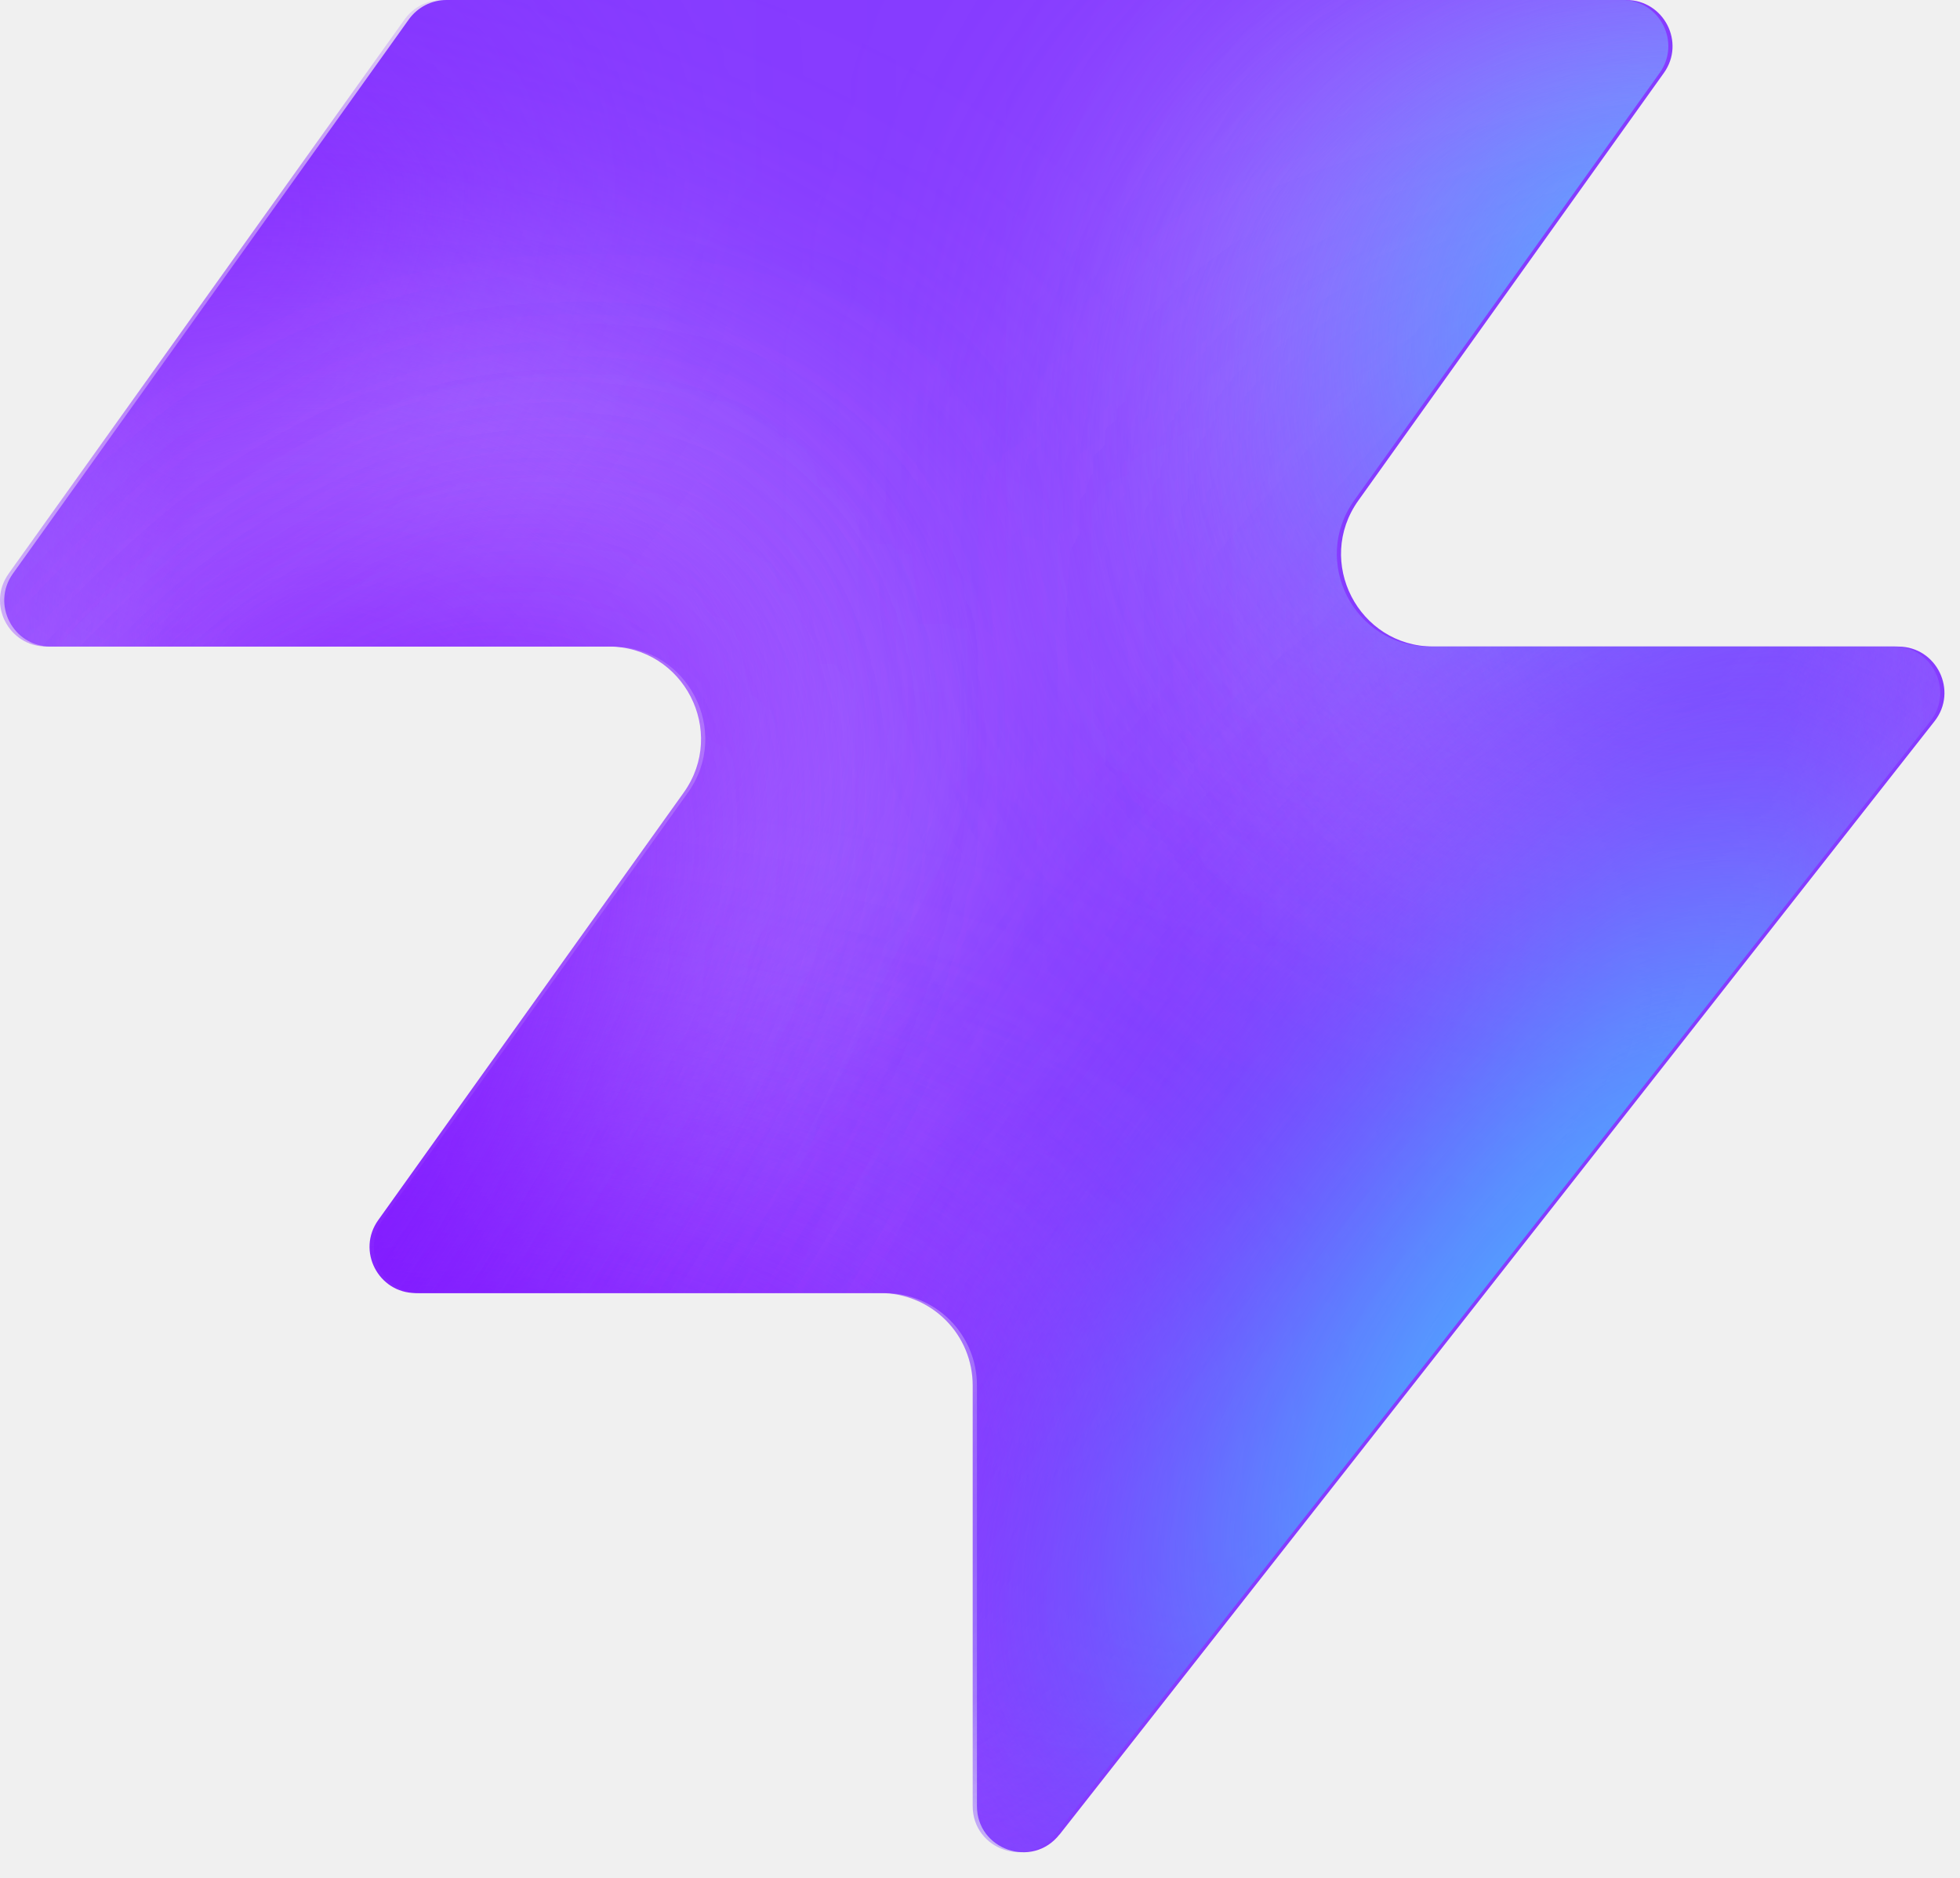
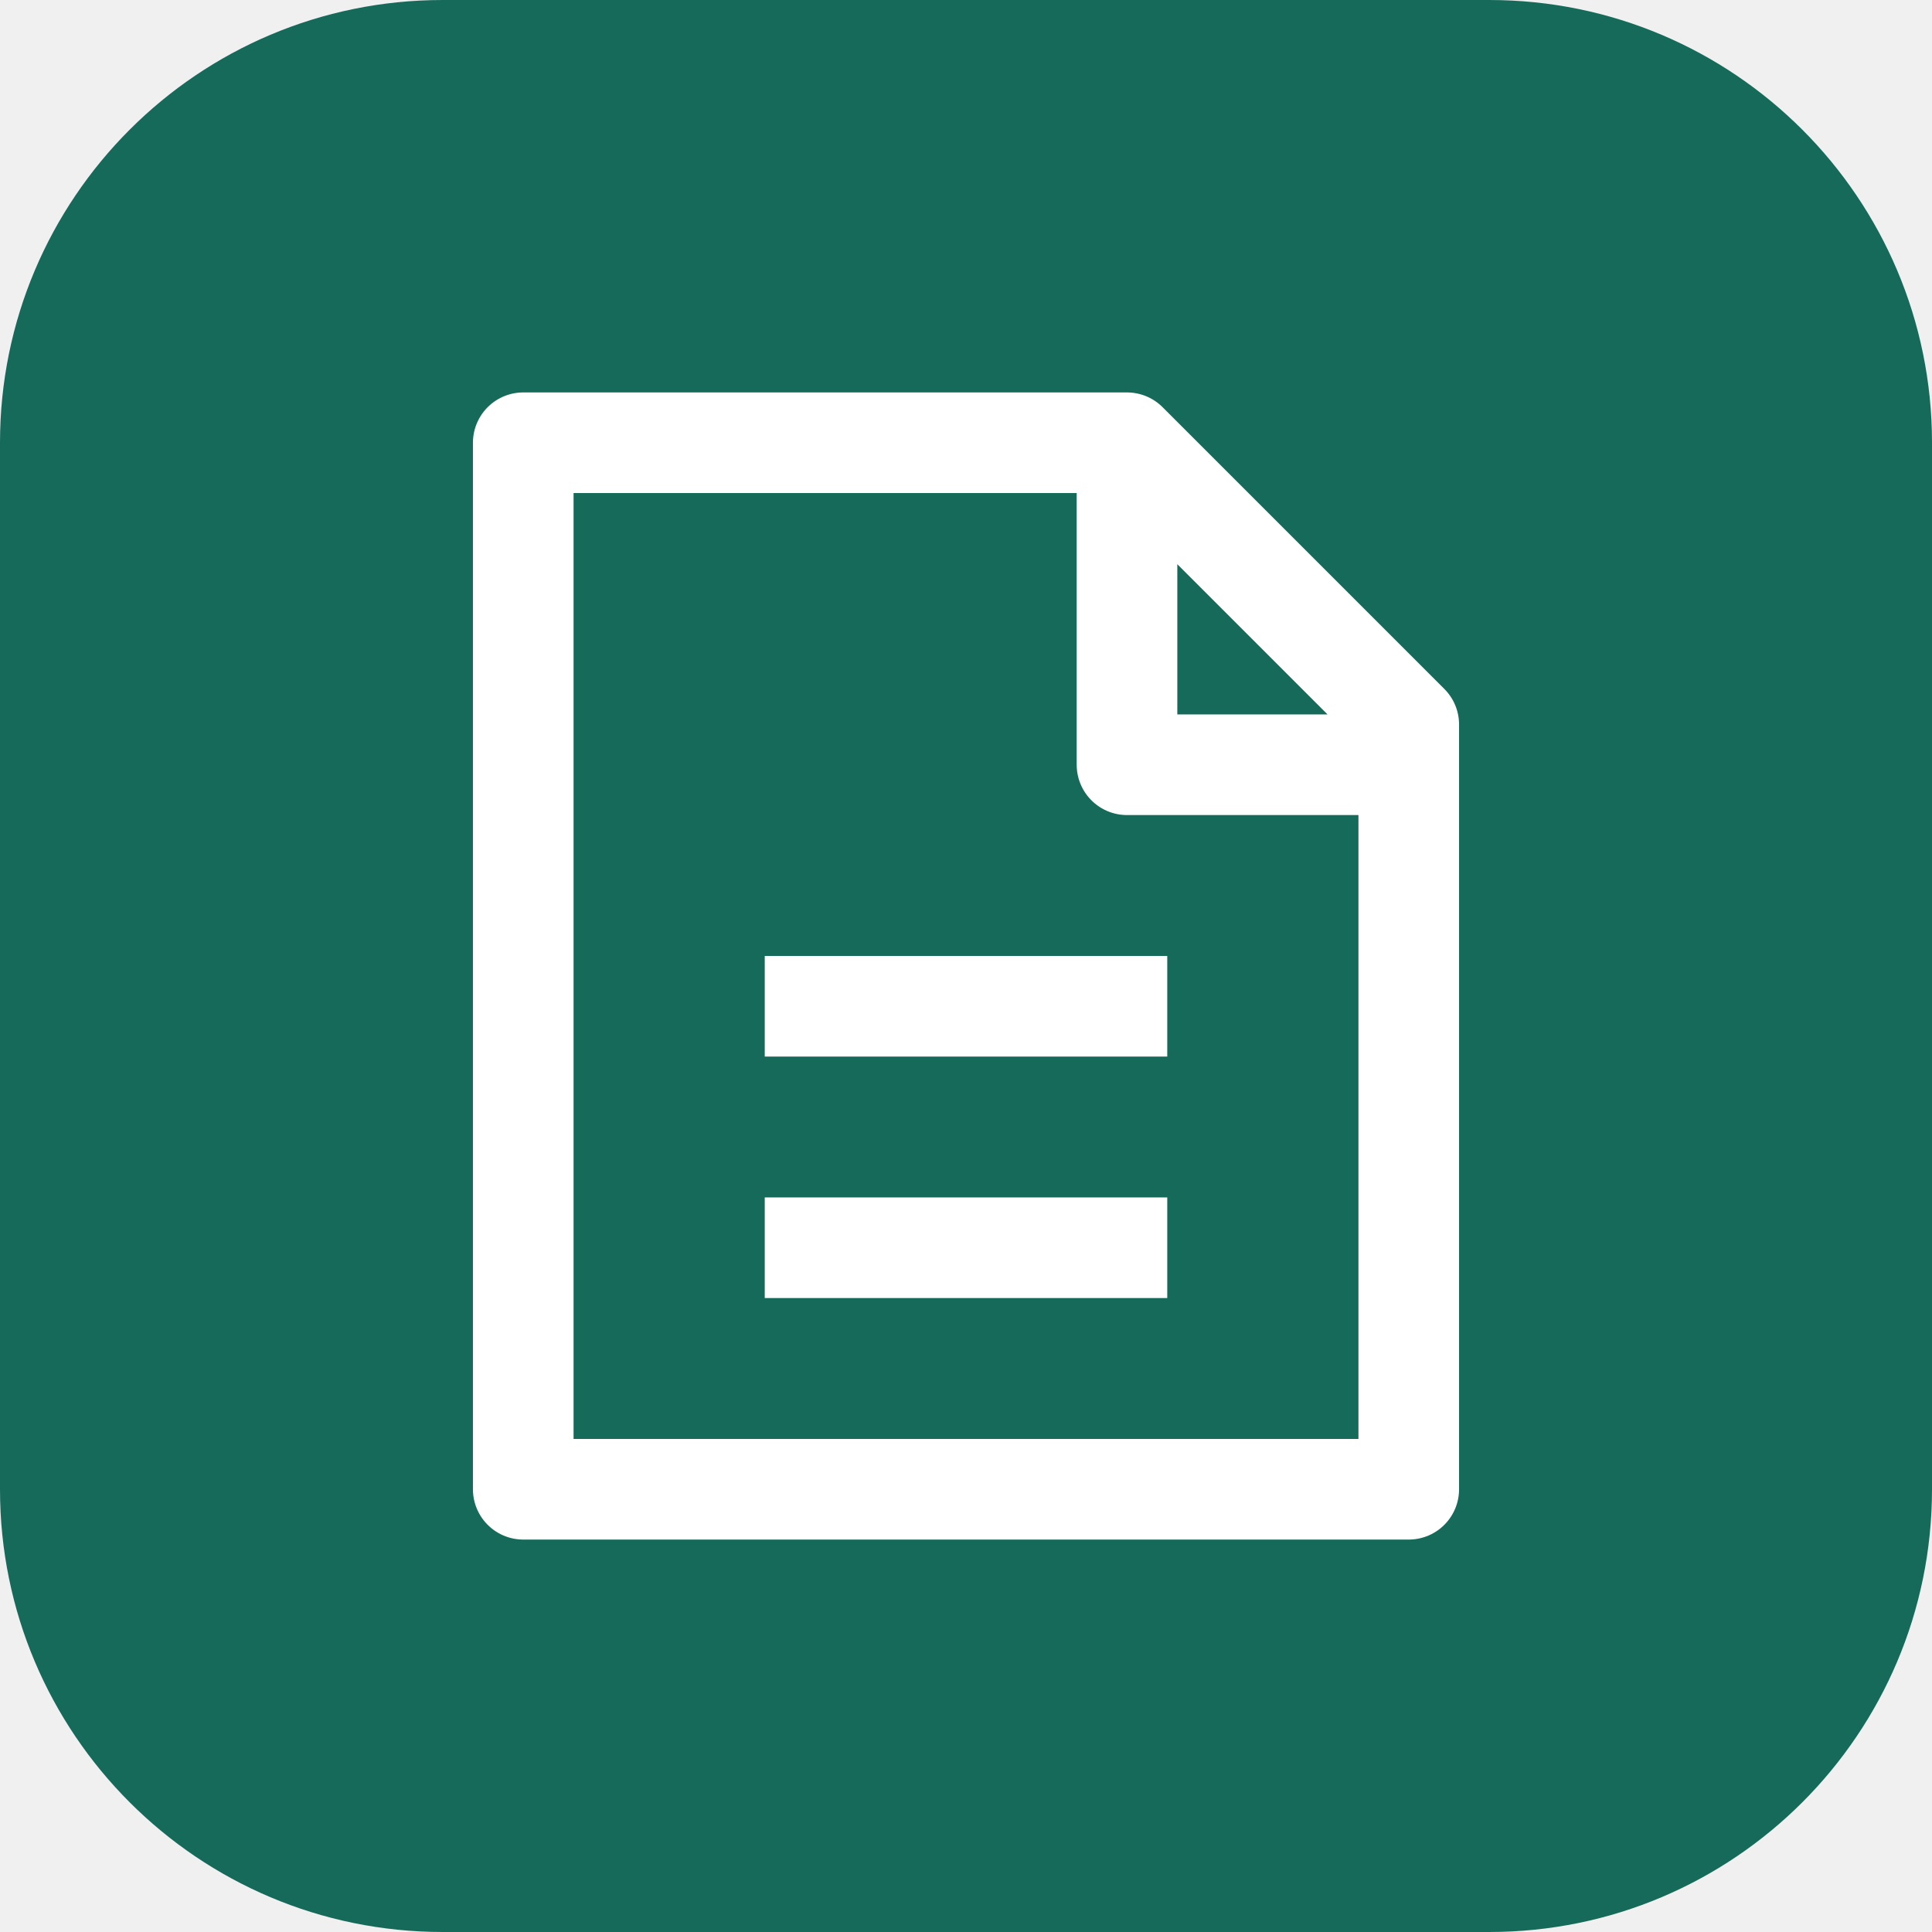
- <svg xmlns="http://www.w3.org/2000/svg" width="48" height="46" fill="none" viewBox="0 0 48 46">
-   <path fill="#863bff" d="M25.946 44.938c-.664.845-2.021.375-2.021-.698V33.937a2.26 2.26 0 0 0-2.262-2.262H10.287c-.92 0-1.456-1.04-.92-1.788l7.48-10.471c1.07-1.497 0-3.578-1.842-3.578H1.237c-.92 0-1.456-1.04-.92-1.788L10.013.474c.214-.297.556-.474.92-.474h28.894c.92 0 1.456 1.04.92 1.788l-7.48 10.471c-1.07 1.498 0 3.579 1.842 3.579h11.377c.943 0 1.473 1.088.89 1.83L25.947 44.94z" style="fill:#863bff;fill:color(display-p3 .525 .23 1);fill-opacity:1" />
-   <mask id="a" width="48" height="46" x="0" y="0" maskUnits="userSpaceOnUse" style="mask-type:alpha">
-     <path fill="#000" d="M25.842 44.938c-.664.844-2.021.375-2.021-.698V33.937a2.26 2.26 0 0 0-2.262-2.262H10.183c-.92 0-1.456-1.04-.92-1.788l7.48-10.471c1.07-1.498 0-3.579-1.842-3.579H1.133c-.92 0-1.456-1.04-.92-1.787L9.91.473c.214-.297.556-.474.92-.474h28.894c.92 0 1.456 1.04.92 1.788l-7.48 10.471c-1.07 1.498 0 3.578 1.842 3.578h11.377c.943 0 1.473 1.088.89 1.832L25.843 44.94z" style="fill:#000;fill-opacity:1" />
-   </mask>
-   <g mask="url(#a)">
-     <g filter="url(#b)">
-       <ellipse cx="5.508" cy="14.704" fill="#ede6ff" rx="5.508" ry="14.704" style="fill:#ede6ff;fill:color(display-p3 .927 .903 1);fill-opacity:1" transform="matrix(.00324 1 1 -.00324 -4.47 31.516)" />
-     </g>
-     <g filter="url(#c)">
-       <ellipse cx="10.399" cy="29.851" fill="#ede6ff" rx="10.399" ry="29.851" style="fill:#ede6ff;fill:color(display-p3 .927 .903 1);fill-opacity:1" transform="matrix(.00324 1 1 -.00324 -39.328 7.883)" />
-     </g>
-     <g filter="url(#d)">
-       <ellipse cx="5.508" cy="30.487" fill="#7e14ff" rx="5.508" ry="30.487" style="fill:#7e14ff;fill:color(display-p3 .492 .077 1);fill-opacity:1" transform="rotate(89.814 -25.913 -14.639)scale(1 -1)" />
-     </g>
-     <g filter="url(#e)">
-       <ellipse cx="5.508" cy="30.599" fill="#7e14ff" rx="5.508" ry="30.599" style="fill:#7e14ff;fill:color(display-p3 .492 .077 1);fill-opacity:1" transform="rotate(89.814 -32.644 -3.334)scale(1 -1)" />
-     </g>
-     <g filter="url(#f)">
-       <ellipse cx="5.508" cy="30.599" fill="#7e14ff" rx="5.508" ry="30.599" style="fill:#7e14ff;fill:color(display-p3 .492 .077 1);fill-opacity:1" transform="matrix(.00324 1 1 -.00324 -34.34 30.47)" />
-     </g>
-     <g filter="url(#g)">
-       <ellipse cx="14.072" cy="22.078" fill="#ede6ff" rx="14.072" ry="22.078" style="fill:#ede6ff;fill:color(display-p3 .927 .903 1);fill-opacity:1" transform="rotate(93.35 24.506 48.493)scale(-1 1)" />
-     </g>
-     <g filter="url(#h)">
-       <ellipse cx="3.47" cy="21.501" fill="#7e14ff" rx="3.47" ry="21.501" style="fill:#7e14ff;fill:color(display-p3 .492 .077 1);fill-opacity:1" transform="rotate(89.009 28.708 47.59)scale(-1 1)" />
-     </g>
-     <g filter="url(#i)">
-       <ellipse cx="3.47" cy="21.501" fill="#7e14ff" rx="3.47" ry="21.501" style="fill:#7e14ff;fill:color(display-p3 .492 .077 1);fill-opacity:1" transform="rotate(89.009 28.708 47.59)scale(-1 1)" />
-     </g>
-     <g filter="url(#j)">
-       <ellipse cx=".387" cy="8.972" fill="#7e14ff" rx="4.407" ry="29.108" style="fill:#7e14ff;fill:color(display-p3 .492 .077 1);fill-opacity:1" transform="rotate(39.51 .387 8.972)" />
-     </g>
-     <g filter="url(#k)">
-       <ellipse cx="47.523" cy="-6.092" fill="#7e14ff" rx="4.407" ry="29.108" style="fill:#7e14ff;fill:color(display-p3 .492 .077 1);fill-opacity:1" transform="rotate(37.892 47.523 -6.092)" />
-     </g>
-     <g filter="url(#l)">
-       <ellipse cx="41.412" cy="6.333" fill="#47bfff" rx="5.971" ry="9.665" style="fill:#47bfff;fill:color(display-p3 .28 .748 1);fill-opacity:1" transform="rotate(37.892 41.412 6.333)" />
-     </g>
-     <g filter="url(#m)">
-       <ellipse cx="-1.879" cy="38.332" fill="#7e14ff" rx="4.407" ry="29.108" style="fill:#7e14ff;fill:color(display-p3 .492 .077 1);fill-opacity:1" transform="rotate(37.892 -1.88 38.332)" />
-     </g>
-     <g filter="url(#n)">
-       <ellipse cx="-1.879" cy="38.332" fill="#7e14ff" rx="4.407" ry="29.108" style="fill:#7e14ff;fill:color(display-p3 .492 .077 1);fill-opacity:1" transform="rotate(37.892 -1.88 38.332)" />
-     </g>
-     <g filter="url(#o)">
-       <ellipse cx="35.651" cy="29.907" fill="#7e14ff" rx="4.407" ry="29.108" style="fill:#7e14ff;fill:color(display-p3 .492 .077 1);fill-opacity:1" transform="rotate(37.892 35.651 29.907)" />
-     </g>
-     <g filter="url(#p)">
-       <ellipse cx="38.418" cy="32.4" fill="#47bfff" rx="5.971" ry="15.297" style="fill:#47bfff;fill:color(display-p3 .28 .748 1);fill-opacity:1" transform="rotate(37.892 38.418 32.4)" />
-     </g>
+ <svg xmlns="http://www.w3.org/2000/svg" viewBox="0 0 48 48">
+   <rect width="48" height="48" rx="11" fill="#166a59" />
+   <g fill="none" stroke="#fff" stroke-width="2.5" stroke-linejoin="round">
+     <path d="M13 11h15l7 7v19H13zM28 11v8h7M19 25h10M19 31h10" />
  </g>
-   <defs>
-     <filter id="b" width="60.045" height="41.654" x="-19.77" y="16.149" color-interpolation-filters="sRGB" filterUnits="userSpaceOnUse">
-       <feFlood flood-opacity="0" result="BackgroundImageFix" />
-       <feBlend in="SourceGraphic" in2="BackgroundImageFix" result="shape" />
-       <feGaussianBlur result="effect1_foregroundBlur_2002_17158" stdDeviation="7.659" />
-     </filter>
-     <filter id="c" width="90.34" height="51.437" x="-54.613" y="-7.533" color-interpolation-filters="sRGB" filterUnits="userSpaceOnUse">
-       <feFlood flood-opacity="0" result="BackgroundImageFix" />
-       <feBlend in="SourceGraphic" in2="BackgroundImageFix" result="shape" />
-       <feGaussianBlur result="effect1_foregroundBlur_2002_17158" stdDeviation="7.659" />
-     </filter>
-     <filter id="d" width="79.355" height="29.4" x="-49.64" y="2.03" color-interpolation-filters="sRGB" filterUnits="userSpaceOnUse">
-       <feFlood flood-opacity="0" result="BackgroundImageFix" />
-       <feBlend in="SourceGraphic" in2="BackgroundImageFix" result="shape" />
-       <feGaussianBlur result="effect1_foregroundBlur_2002_17158" stdDeviation="4.596" />
-     </filter>
-     <filter id="e" width="79.579" height="29.4" x="-45.045" y="20.029" color-interpolation-filters="sRGB" filterUnits="userSpaceOnUse">
-       <feFlood flood-opacity="0" result="BackgroundImageFix" />
-       <feBlend in="SourceGraphic" in2="BackgroundImageFix" result="shape" />
-       <feGaussianBlur result="effect1_foregroundBlur_2002_17158" stdDeviation="4.596" />
-     </filter>
-     <filter id="f" width="79.579" height="29.4" x="-43.513" y="21.178" color-interpolation-filters="sRGB" filterUnits="userSpaceOnUse">
-       <feFlood flood-opacity="0" result="BackgroundImageFix" />
-       <feBlend in="SourceGraphic" in2="BackgroundImageFix" result="shape" />
-       <feGaussianBlur result="effect1_foregroundBlur_2002_17158" stdDeviation="4.596" />
-     </filter>
-     <filter id="g" width="74.749" height="58.852" x="15.756" y="-17.901" color-interpolation-filters="sRGB" filterUnits="userSpaceOnUse">
-       <feFlood flood-opacity="0" result="BackgroundImageFix" />
-       <feBlend in="SourceGraphic" in2="BackgroundImageFix" result="shape" />
-       <feGaussianBlur result="effect1_foregroundBlur_2002_17158" stdDeviation="7.659" />
-     </filter>
-     <filter id="h" width="61.377" height="25.362" x="23.548" y="2.284" color-interpolation-filters="sRGB" filterUnits="userSpaceOnUse">
-       <feFlood flood-opacity="0" result="BackgroundImageFix" />
-       <feBlend in="SourceGraphic" in2="BackgroundImageFix" result="shape" />
-       <feGaussianBlur result="effect1_foregroundBlur_2002_17158" stdDeviation="4.596" />
-     </filter>
-     <filter id="i" width="61.377" height="25.362" x="23.548" y="2.284" color-interpolation-filters="sRGB" filterUnits="userSpaceOnUse">
-       <feFlood flood-opacity="0" result="BackgroundImageFix" />
-       <feBlend in="SourceGraphic" in2="BackgroundImageFix" result="shape" />
-       <feGaussianBlur result="effect1_foregroundBlur_2002_17158" stdDeviation="4.596" />
-     </filter>
-     <filter id="j" width="56.045" height="63.649" x="-27.636" y="-22.853" color-interpolation-filters="sRGB" filterUnits="userSpaceOnUse">
-       <feFlood flood-opacity="0" result="BackgroundImageFix" />
-       <feBlend in="SourceGraphic" in2="BackgroundImageFix" result="shape" />
-       <feGaussianBlur result="effect1_foregroundBlur_2002_17158" stdDeviation="4.596" />
-     </filter>
-     <filter id="k" width="54.814" height="64.646" x="20.116" y="-38.415" color-interpolation-filters="sRGB" filterUnits="userSpaceOnUse">
-       <feFlood flood-opacity="0" result="BackgroundImageFix" />
-       <feBlend in="SourceGraphic" in2="BackgroundImageFix" result="shape" />
-       <feGaussianBlur result="effect1_foregroundBlur_2002_17158" stdDeviation="4.596" />
-     </filter>
-     <filter id="l" width="33.541" height="35.313" x="24.641" y="-11.323" color-interpolation-filters="sRGB" filterUnits="userSpaceOnUse">
-       <feFlood flood-opacity="0" result="BackgroundImageFix" />
-       <feBlend in="SourceGraphic" in2="BackgroundImageFix" result="shape" />
-       <feGaussianBlur result="effect1_foregroundBlur_2002_17158" stdDeviation="4.596" />
-     </filter>
-     <filter id="m" width="54.814" height="64.646" x="-29.286" y="6.009" color-interpolation-filters="sRGB" filterUnits="userSpaceOnUse">
-       <feFlood flood-opacity="0" result="BackgroundImageFix" />
-       <feBlend in="SourceGraphic" in2="BackgroundImageFix" result="shape" />
-       <feGaussianBlur result="effect1_foregroundBlur_2002_17158" stdDeviation="4.596" />
-     </filter>
-     <filter id="n" width="54.814" height="64.646" x="-29.286" y="6.009" color-interpolation-filters="sRGB" filterUnits="userSpaceOnUse">
-       <feFlood flood-opacity="0" result="BackgroundImageFix" />
-       <feBlend in="SourceGraphic" in2="BackgroundImageFix" result="shape" />
-       <feGaussianBlur result="effect1_foregroundBlur_2002_17158" stdDeviation="4.596" />
-     </filter>
-     <filter id="o" width="54.814" height="64.646" x="8.244" y="-2.416" color-interpolation-filters="sRGB" filterUnits="userSpaceOnUse">
-       <feFlood flood-opacity="0" result="BackgroundImageFix" />
-       <feBlend in="SourceGraphic" in2="BackgroundImageFix" result="shape" />
-       <feGaussianBlur result="effect1_foregroundBlur_2002_17158" stdDeviation="4.596" />
-     </filter>
-     <filter id="p" width="39.409" height="43.623" x="18.713" y="10.588" color-interpolation-filters="sRGB" filterUnits="userSpaceOnUse">
-       <feFlood flood-opacity="0" result="BackgroundImageFix" />
-       <feBlend in="SourceGraphic" in2="BackgroundImageFix" result="shape" />
-       <feGaussianBlur result="effect1_foregroundBlur_2002_17158" stdDeviation="4.596" />
-     </filter>
-   </defs>
</svg>
